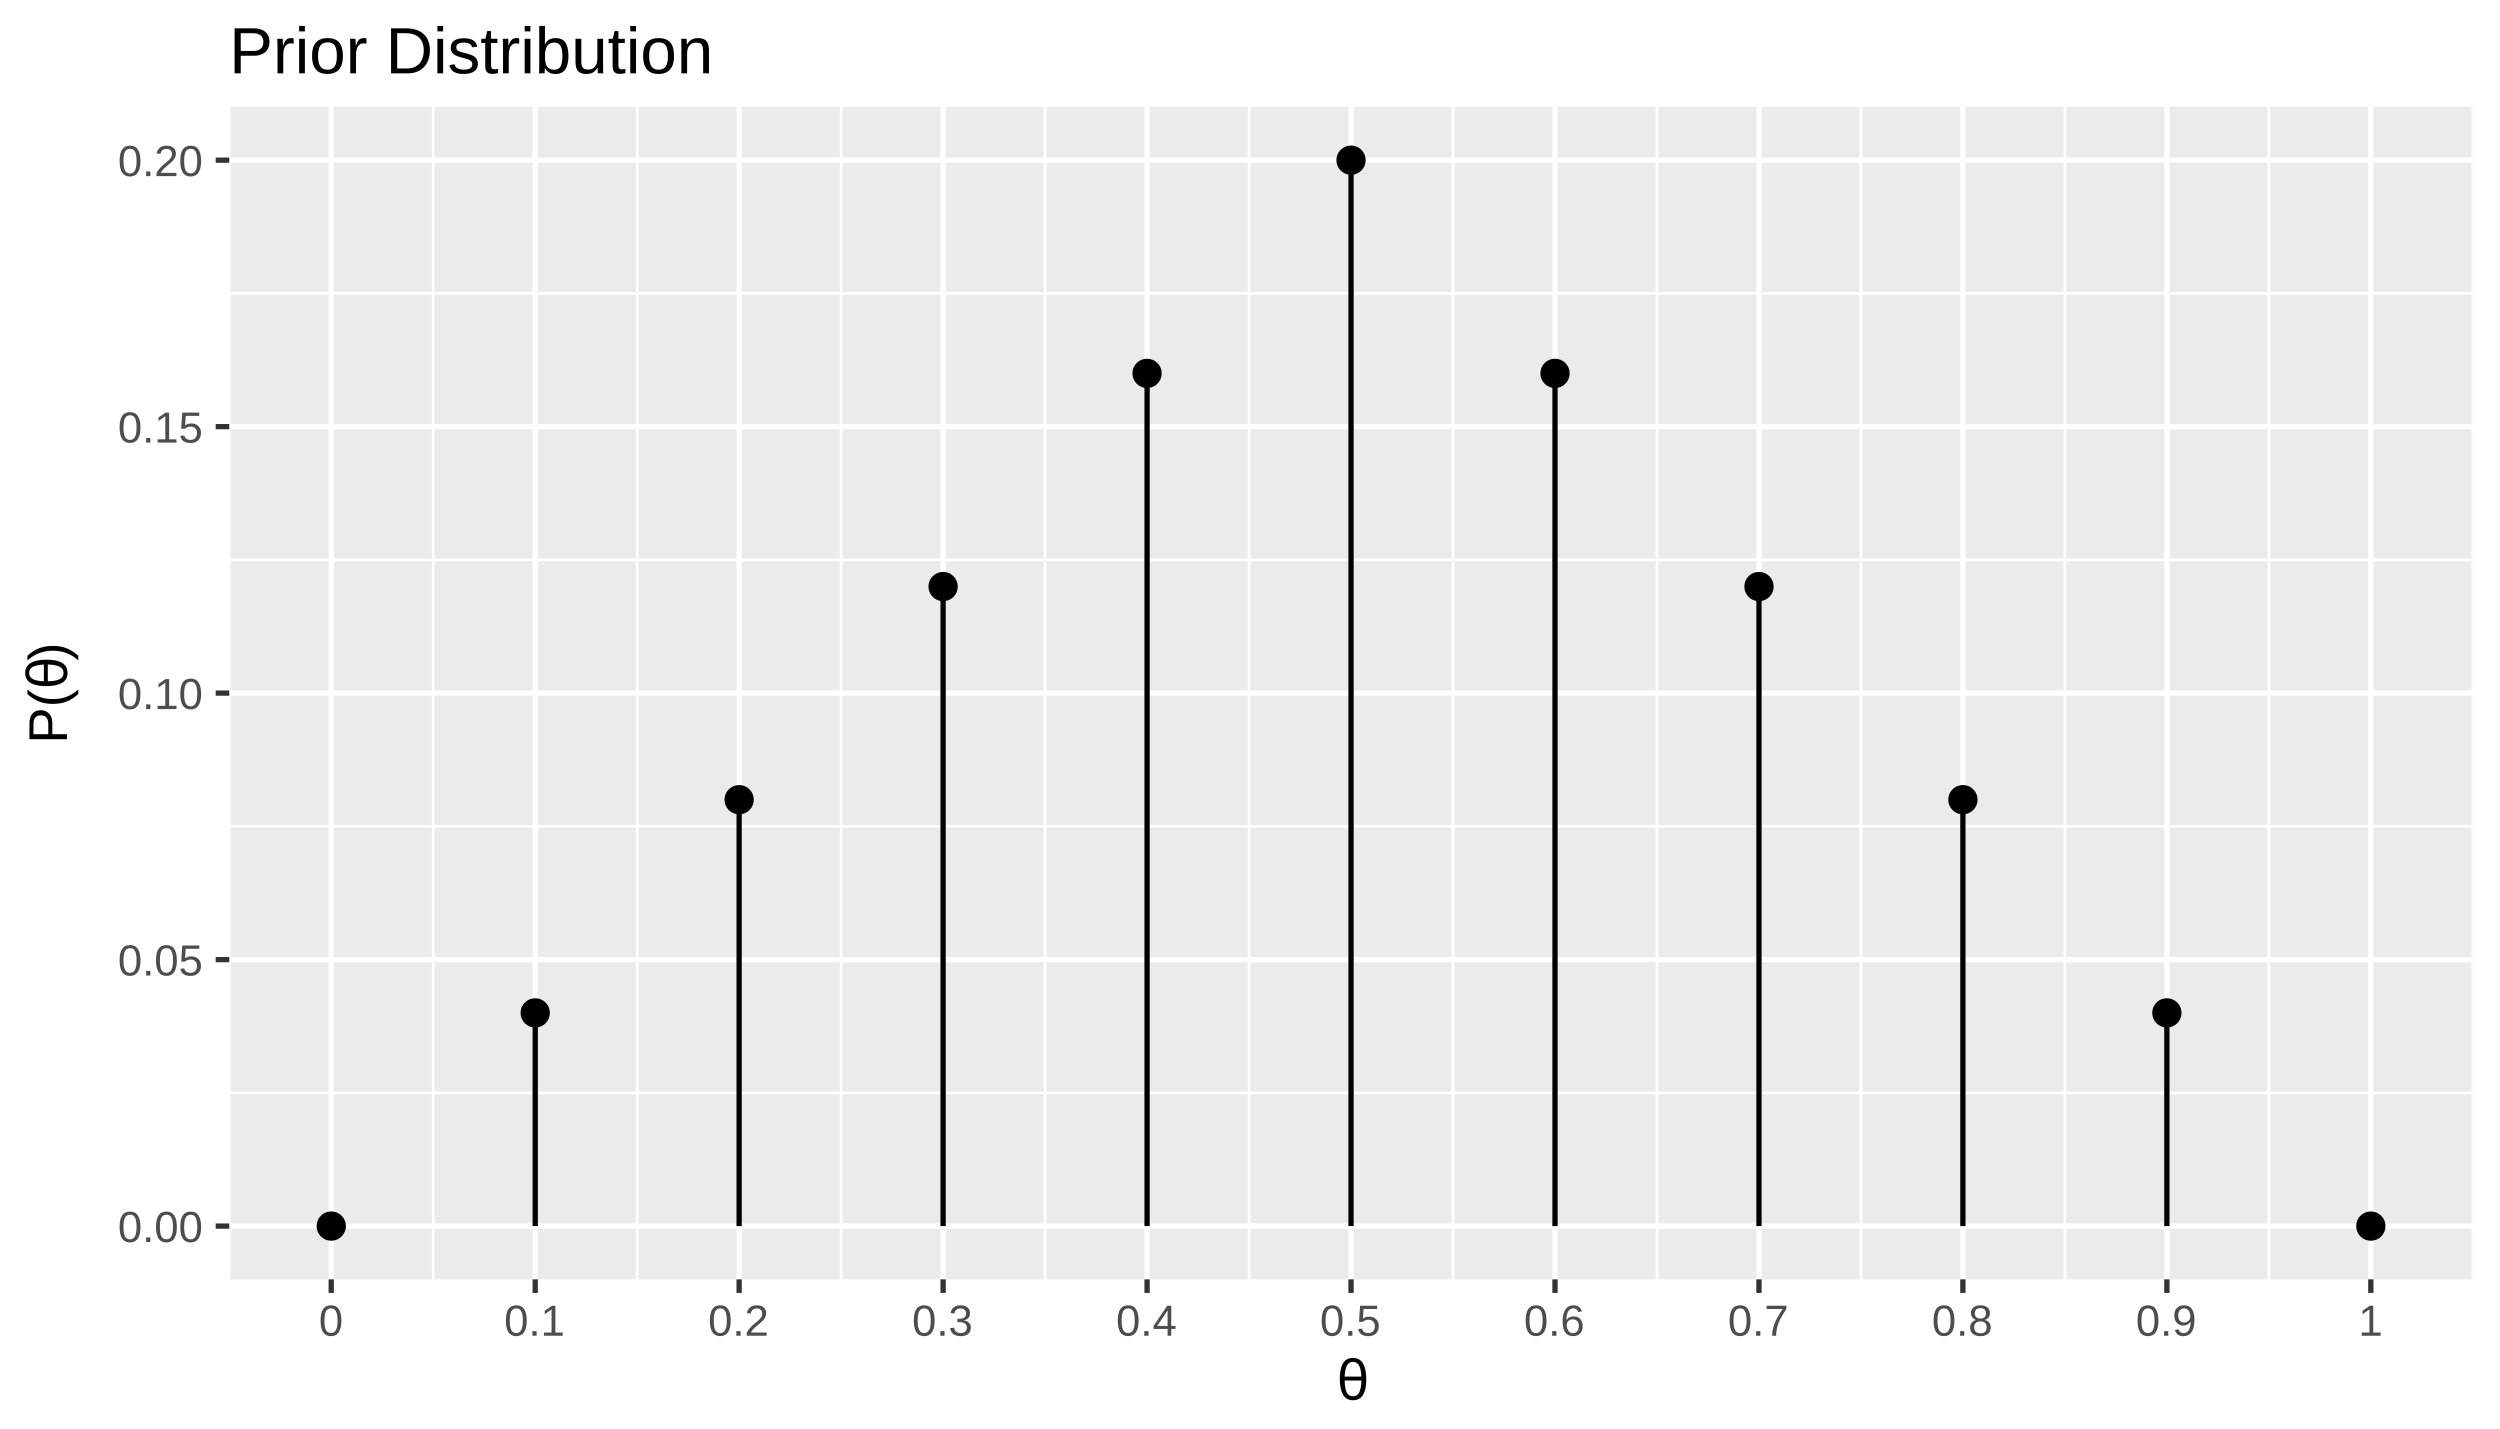
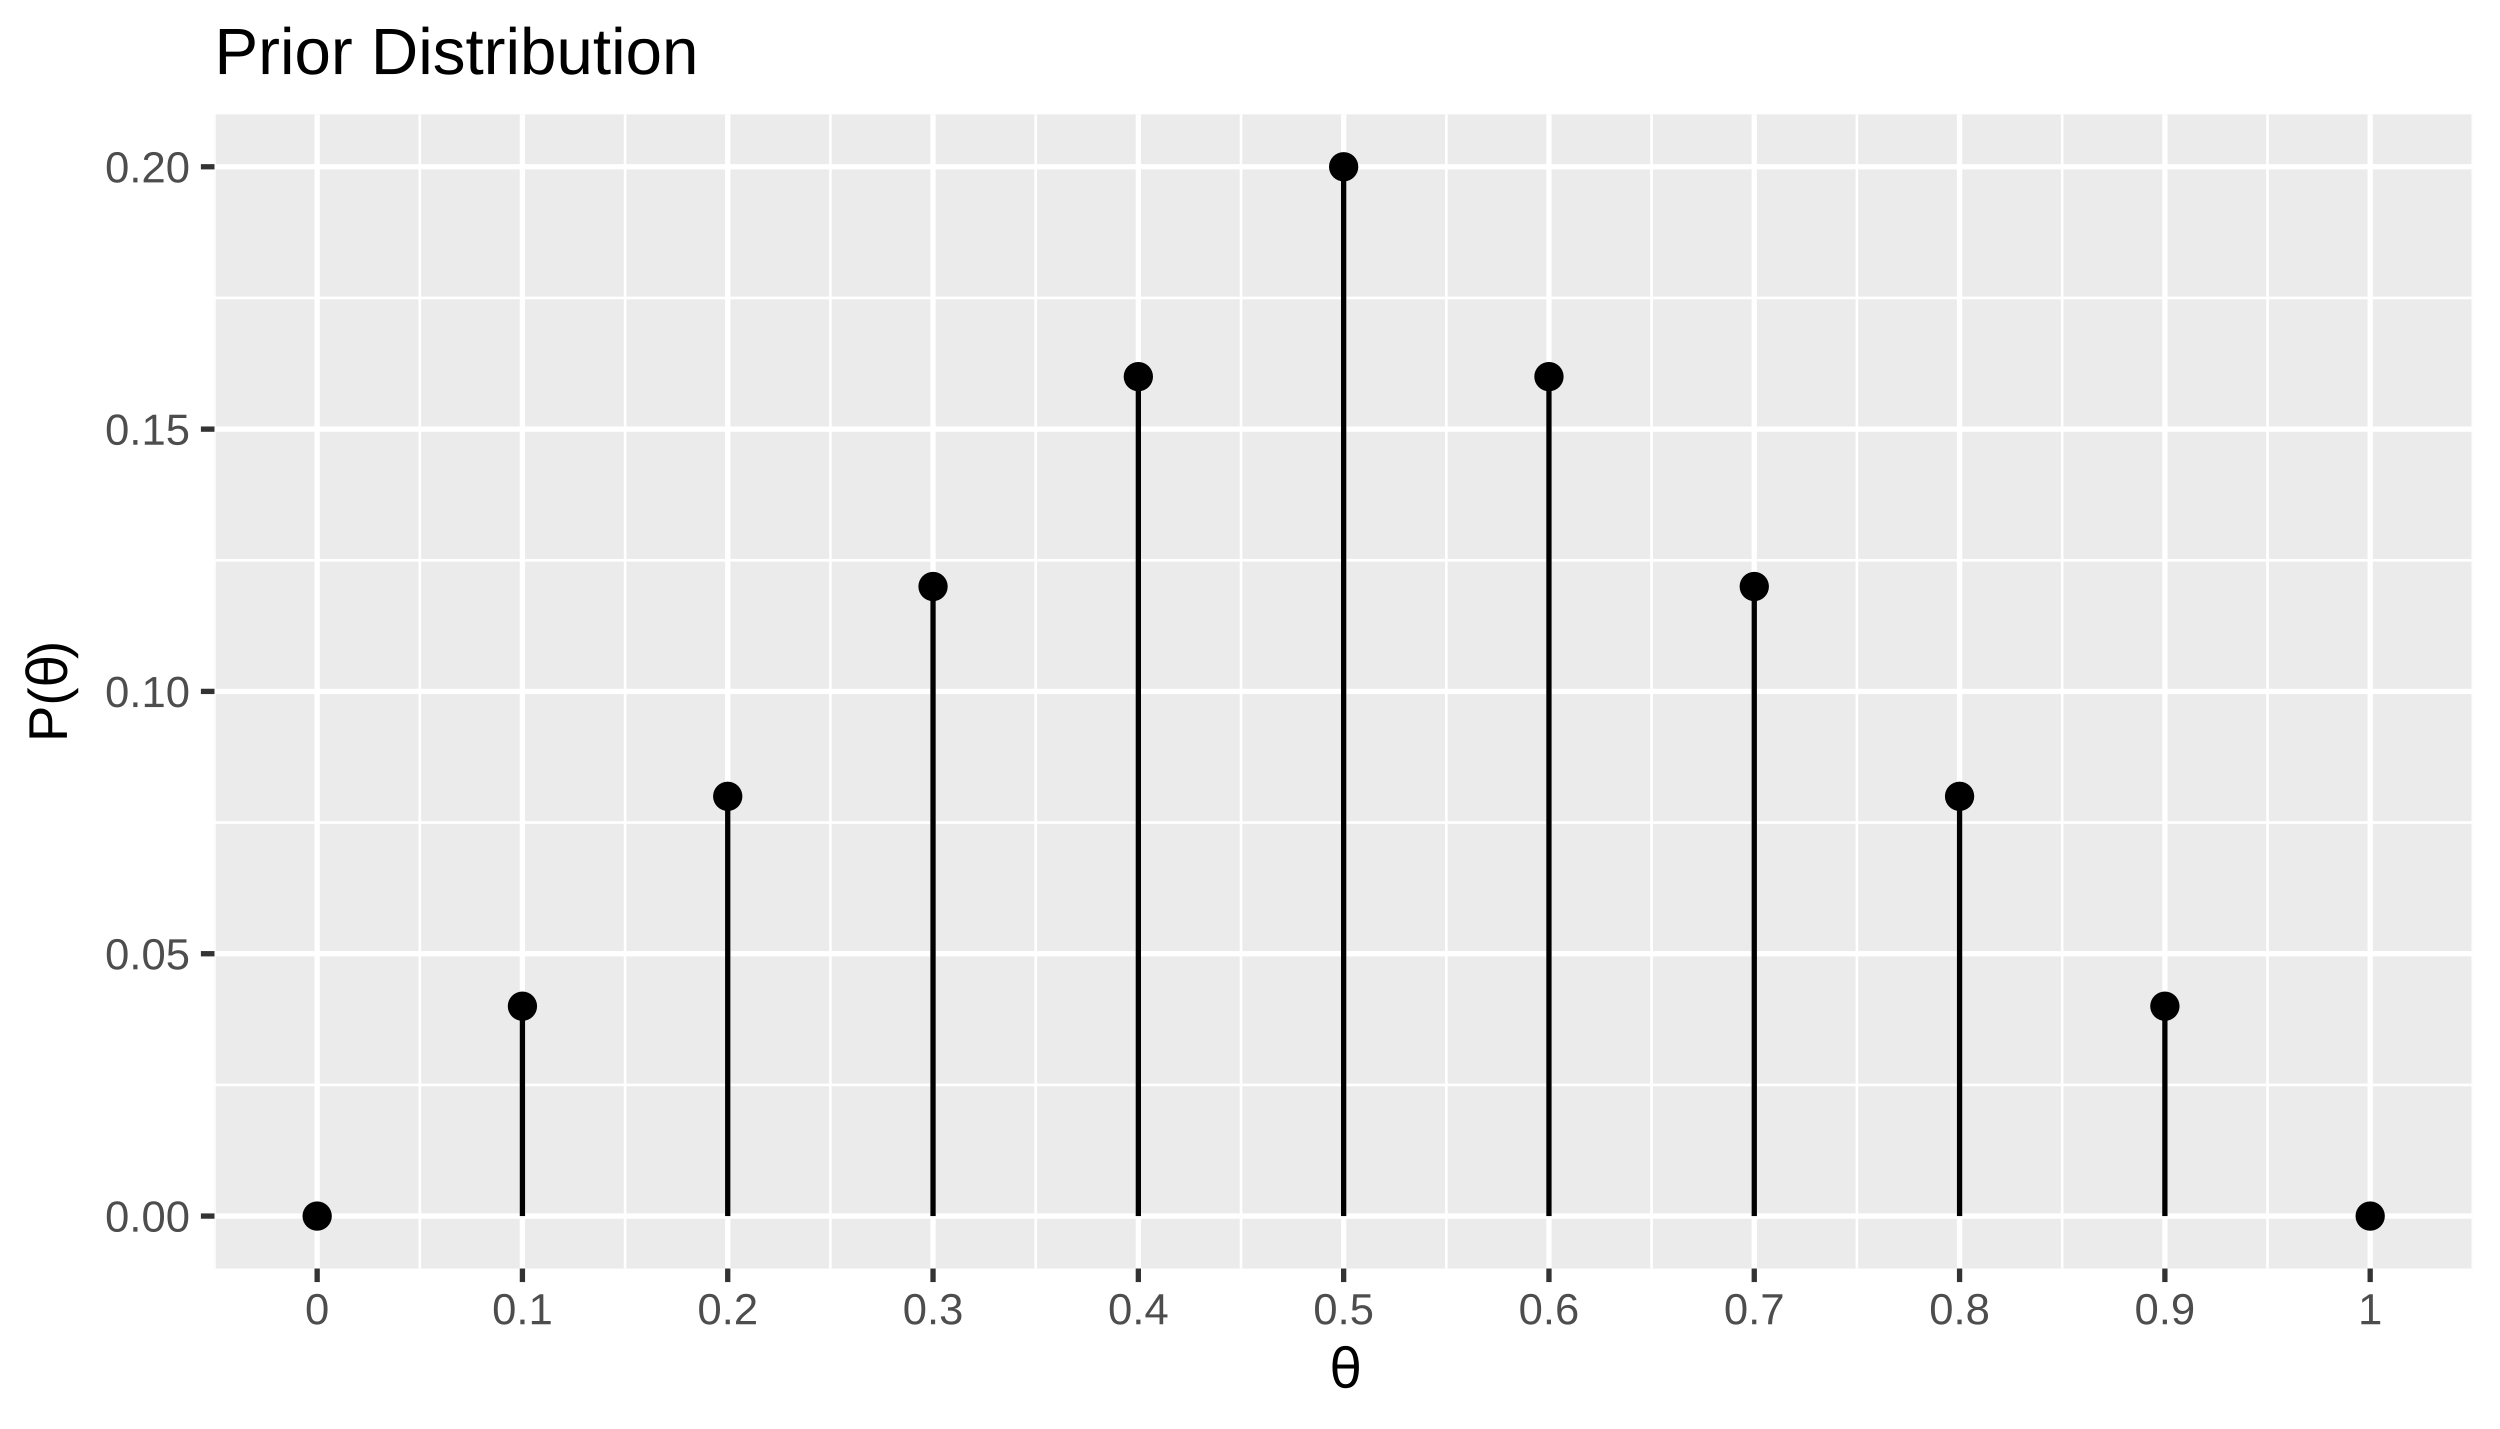
<svg xmlns="http://www.w3.org/2000/svg" viewBox="0 0 504.00 288.00">
  <defs>
    <style type="text/css">
    line, polyline, path, rect, circle {
      fill: none;
      stroke: #000000;
      stroke-linecap: round;
      stroke-linejoin: round;
      stroke-miterlimit: 10.00;
    }
  </style>
  </defs>
  <rect width="100%" height="100%" style="stroke: none; fill: #FFFFFF;" />
  <rect x="0.00" y="0.00" width="504.00" height="288.00" style="stroke-width: 1.07; stroke: #FFFFFF; fill: #FFFFFF;" />
  <defs>
-     <clipPath id="cpNDYuMjE5MXw0OTguNTIxfDI1Ny45MjF8MjEuNTQ3Mw==">
-       <rect x="46.22" y="21.55" width="452.30" height="236.37" />
+     <clipPath id="cpNDMuMjQxM3w0OTguNTIxfDI1NS43MzR8MjMuMDQ3Nw==">
+       <rect x="43.24" y="23.05" width="455.28" height="232.69" />
    </clipPath>
  </defs>
-   <rect x="46.22" y="21.55" width="452.30" height="236.37" style="stroke-width: 1.07; stroke: none; fill: #EBEBEB;" clip-path="url(#cpNDYuMjE5MXw0OTguNTIxfDI1Ny45MjF8MjEuNTQ3Mw==)" />
-   <polyline points="46.22,220.32 498.52,220.32 " style="stroke-width: 0.53; stroke: #FFFFFF; stroke-linecap: butt;" clip-path="url(#cpNDYuMjE5MXw0OTguNTIxfDI1Ny45MjF8MjEuNTQ3Mw==)" />
-   <polyline points="46.22,166.59 498.52,166.59 " style="stroke-width: 0.53; stroke: #FFFFFF; stroke-linecap: butt;" clip-path="url(#cpNDYuMjE5MXw0OTguNTIxfDI1Ny45MjF8MjEuNTQ3Mw==)" />
-   <polyline points="46.22,112.87 498.52,112.87 " style="stroke-width: 0.53; stroke: #FFFFFF; stroke-linecap: butt;" clip-path="url(#cpNDYuMjE5MXw0OTguNTIxfDI1Ny45MjF8MjEuNTQ3Mw==)" />
-   <polyline points="46.22,59.15 498.52,59.15 " style="stroke-width: 0.53; stroke: #FFFFFF; stroke-linecap: butt;" clip-path="url(#cpNDYuMjE5MXw0OTguNTIxfDI1Ny45MjF8MjEuNTQ3Mw==)" />
-   <polyline points="46.22,257.92 46.22,21.55 " style="stroke-width: 0.53; stroke: #FFFFFF; stroke-linecap: butt;" clip-path="url(#cpNDYuMjE5MXw0OTguNTIxfDI1Ny45MjF8MjEuNTQ3Mw==)" />
-   <polyline points="87.34,257.92 87.34,21.55 " style="stroke-width: 0.53; stroke: #FFFFFF; stroke-linecap: butt;" clip-path="url(#cpNDYuMjE5MXw0OTguNTIxfDI1Ny45MjF8MjEuNTQ3Mw==)" />
-   <polyline points="128.46,257.92 128.46,21.55 " style="stroke-width: 0.53; stroke: #FFFFFF; stroke-linecap: butt;" clip-path="url(#cpNDYuMjE5MXw0OTguNTIxfDI1Ny45MjF8MjEuNTQ3Mw==)" />
-   <polyline points="169.57,257.92 169.57,21.55 " style="stroke-width: 0.53; stroke: #FFFFFF; stroke-linecap: butt;" clip-path="url(#cpNDYuMjE5MXw0OTguNTIxfDI1Ny45MjF8MjEuNTQ3Mw==)" />
-   <polyline points="210.69,257.92 210.69,21.55 " style="stroke-width: 0.53; stroke: #FFFFFF; stroke-linecap: butt;" clip-path="url(#cpNDYuMjE5MXw0OTguNTIxfDI1Ny45MjF8MjEuNTQ3Mw==)" />
-   <polyline points="251.81,257.92 251.81,21.55 " style="stroke-width: 0.53; stroke: #FFFFFF; stroke-linecap: butt;" clip-path="url(#cpNDYuMjE5MXw0OTguNTIxfDI1Ny45MjF8MjEuNTQ3Mw==)" />
-   <polyline points="292.93,257.92 292.93,21.55 " style="stroke-width: 0.53; stroke: #FFFFFF; stroke-linecap: butt;" clip-path="url(#cpNDYuMjE5MXw0OTguNTIxfDI1Ny45MjF8MjEuNTQ3Mw==)" />
-   <polyline points="334.05,257.92 334.05,21.55 " style="stroke-width: 0.53; stroke: #FFFFFF; stroke-linecap: butt;" clip-path="url(#cpNDYuMjE5MXw0OTguNTIxfDI1Ny45MjF8MjEuNTQ3Mw==)" />
-   <polyline points="375.17,257.92 375.17,21.55 " style="stroke-width: 0.53; stroke: #FFFFFF; stroke-linecap: butt;" clip-path="url(#cpNDYuMjE5MXw0OTguNTIxfDI1Ny45MjF8MjEuNTQ3Mw==)" />
-   <polyline points="416.28,257.92 416.28,21.55 " style="stroke-width: 0.53; stroke: #FFFFFF; stroke-linecap: butt;" clip-path="url(#cpNDYuMjE5MXw0OTguNTIxfDI1Ny45MjF8MjEuNTQ3Mw==)" />
-   <polyline points="457.40,257.92 457.40,21.55 " style="stroke-width: 0.53; stroke: #FFFFFF; stroke-linecap: butt;" clip-path="url(#cpNDYuMjE5MXw0OTguNTIxfDI1Ny45MjF8MjEuNTQ3Mw==)" />
-   <polyline points="498.52,257.92 498.52,21.55 " style="stroke-width: 0.53; stroke: #FFFFFF; stroke-linecap: butt;" clip-path="url(#cpNDYuMjE5MXw0OTguNTIxfDI1Ny45MjF8MjEuNTQ3Mw==)" />
-   <polyline points="46.22,247.18 498.52,247.18 " style="stroke-width: 1.07; stroke: #FFFFFF; stroke-linecap: butt;" clip-path="url(#cpNDYuMjE5MXw0OTguNTIxfDI1Ny45MjF8MjEuNTQ3Mw==)" />
-   <polyline points="46.22,193.46 498.52,193.46 " style="stroke-width: 1.07; stroke: #FFFFFF; stroke-linecap: butt;" clip-path="url(#cpNDYuMjE5MXw0OTguNTIxfDI1Ny45MjF8MjEuNTQ3Mw==)" />
-   <polyline points="46.22,139.73 498.52,139.73 " style="stroke-width: 1.07; stroke: #FFFFFF; stroke-linecap: butt;" clip-path="url(#cpNDYuMjE5MXw0OTguNTIxfDI1Ny45MjF8MjEuNTQ3Mw==)" />
-   <polyline points="46.22,86.01 498.52,86.01 " style="stroke-width: 1.07; stroke: #FFFFFF; stroke-linecap: butt;" clip-path="url(#cpNDYuMjE5MXw0OTguNTIxfDI1Ny45MjF8MjEuNTQ3Mw==)" />
-   <polyline points="46.22,32.29 498.52,32.29 " style="stroke-width: 1.07; stroke: #FFFFFF; stroke-linecap: butt;" clip-path="url(#cpNDYuMjE5MXw0OTguNTIxfDI1Ny45MjF8MjEuNTQ3Mw==)" />
-   <polyline points="66.78,257.92 66.78,21.55 " style="stroke-width: 1.07; stroke: #FFFFFF; stroke-linecap: butt;" clip-path="url(#cpNDYuMjE5MXw0OTguNTIxfDI1Ny45MjF8MjEuNTQ3Mw==)" />
-   <polyline points="107.90,257.92 107.90,21.55 " style="stroke-width: 1.07; stroke: #FFFFFF; stroke-linecap: butt;" clip-path="url(#cpNDYuMjE5MXw0OTguNTIxfDI1Ny45MjF8MjEuNTQ3Mw==)" />
-   <polyline points="149.01,257.92 149.01,21.55 " style="stroke-width: 1.07; stroke: #FFFFFF; stroke-linecap: butt;" clip-path="url(#cpNDYuMjE5MXw0OTguNTIxfDI1Ny45MjF8MjEuNTQ3Mw==)" />
-   <polyline points="190.13,257.92 190.13,21.55 " style="stroke-width: 1.07; stroke: #FFFFFF; stroke-linecap: butt;" clip-path="url(#cpNDYuMjE5MXw0OTguNTIxfDI1Ny45MjF8MjEuNTQ3Mw==)" />
-   <polyline points="231.25,257.92 231.25,21.55 " style="stroke-width: 1.07; stroke: #FFFFFF; stroke-linecap: butt;" clip-path="url(#cpNDYuMjE5MXw0OTguNTIxfDI1Ny45MjF8MjEuNTQ3Mw==)" />
-   <polyline points="272.37,257.92 272.37,21.55 " style="stroke-width: 1.07; stroke: #FFFFFF; stroke-linecap: butt;" clip-path="url(#cpNDYuMjE5MXw0OTguNTIxfDI1Ny45MjF8MjEuNTQ3Mw==)" />
-   <polyline points="313.49,257.92 313.49,21.55 " style="stroke-width: 1.07; stroke: #FFFFFF; stroke-linecap: butt;" clip-path="url(#cpNDYuMjE5MXw0OTguNTIxfDI1Ny45MjF8MjEuNTQ3Mw==)" />
-   <polyline points="354.61,257.92 354.61,21.55 " style="stroke-width: 1.07; stroke: #FFFFFF; stroke-linecap: butt;" clip-path="url(#cpNDYuMjE5MXw0OTguNTIxfDI1Ny45MjF8MjEuNTQ3Mw==)" />
-   <polyline points="395.72,257.92 395.72,21.55 " style="stroke-width: 1.07; stroke: #FFFFFF; stroke-linecap: butt;" clip-path="url(#cpNDYuMjE5MXw0OTguNTIxfDI1Ny45MjF8MjEuNTQ3Mw==)" />
-   <polyline points="436.84,257.92 436.84,21.55 " style="stroke-width: 1.07; stroke: #FFFFFF; stroke-linecap: butt;" clip-path="url(#cpNDYuMjE5MXw0OTguNTIxfDI1Ny45MjF8MjEuNTQ3Mw==)" />
-   <polyline points="477.96,257.92 477.96,21.55 " style="stroke-width: 1.07; stroke: #FFFFFF; stroke-linecap: butt;" clip-path="url(#cpNDYuMjE5MXw0OTguNTIxfDI1Ny45MjF8MjEuNTQ3Mw==)" />
-   <circle cx="66.78" cy="247.18" r="1.95pt" style="stroke-width: 0.71; fill: #000000;" clip-path="url(#cpNDYuMjE5MXw0OTguNTIxfDI1Ny45MjF8MjEuNTQ3Mw==)" />
-   <circle cx="107.90" cy="204.20" r="1.95pt" style="stroke-width: 0.71; fill: #000000;" clip-path="url(#cpNDYuMjE5MXw0OTguNTIxfDI1Ny45MjF8MjEuNTQ3Mw==)" />
-   <circle cx="149.01" cy="161.22" r="1.95pt" style="stroke-width: 0.71; fill: #000000;" clip-path="url(#cpNDYuMjE5MXw0OTguNTIxfDI1Ny45MjF8MjEuNTQ3Mw==)" />
-   <circle cx="190.13" cy="118.25" r="1.95pt" style="stroke-width: 0.71; fill: #000000;" clip-path="url(#cpNDYuMjE5MXw0OTguNTIxfDI1Ny45MjF8MjEuNTQ3Mw==)" />
-   <circle cx="231.25" cy="75.27" r="1.95pt" style="stroke-width: 0.71; fill: #000000;" clip-path="url(#cpNDYuMjE5MXw0OTguNTIxfDI1Ny45MjF8MjEuNTQ3Mw==)" />
-   <circle cx="272.37" cy="32.29" r="1.95pt" style="stroke-width: 0.71; fill: #000000;" clip-path="url(#cpNDYuMjE5MXw0OTguNTIxfDI1Ny45MjF8MjEuNTQ3Mw==)" />
-   <circle cx="313.49" cy="75.27" r="1.95pt" style="stroke-width: 0.71; fill: #000000;" clip-path="url(#cpNDYuMjE5MXw0OTguNTIxfDI1Ny45MjF8MjEuNTQ3Mw==)" />
-   <circle cx="354.61" cy="118.25" r="1.95pt" style="stroke-width: 0.71; fill: #000000;" clip-path="url(#cpNDYuMjE5MXw0OTguNTIxfDI1Ny45MjF8MjEuNTQ3Mw==)" />
-   <circle cx="395.72" cy="161.22" r="1.95pt" style="stroke-width: 0.71; fill: #000000;" clip-path="url(#cpNDYuMjE5MXw0OTguNTIxfDI1Ny45MjF8MjEuNTQ3Mw==)" />
-   <circle cx="436.84" cy="204.20" r="1.95pt" style="stroke-width: 0.71; fill: #000000;" clip-path="url(#cpNDYuMjE5MXw0OTguNTIxfDI1Ny45MjF8MjEuNTQ3Mw==)" />
-   <circle cx="477.96" cy="247.18" r="1.95pt" style="stroke-width: 0.71; fill: #000000;" clip-path="url(#cpNDYuMjE5MXw0OTguNTIxfDI1Ny45MjF8MjEuNTQ3Mw==)" />
-   <line x1="66.78" y1="247.18" x2="66.78" y2="247.18" style="stroke-width: 1.07; stroke-linecap: butt;" clip-path="url(#cpNDYuMjE5MXw0OTguNTIxfDI1Ny45MjF8MjEuNTQ3Mw==)" />
-   <line x1="107.90" y1="204.20" x2="107.90" y2="247.18" style="stroke-width: 1.07; stroke-linecap: butt;" clip-path="url(#cpNDYuMjE5MXw0OTguNTIxfDI1Ny45MjF8MjEuNTQ3Mw==)" />
-   <line x1="149.01" y1="161.22" x2="149.01" y2="247.18" style="stroke-width: 1.07; stroke-linecap: butt;" clip-path="url(#cpNDYuMjE5MXw0OTguNTIxfDI1Ny45MjF8MjEuNTQ3Mw==)" />
-   <line x1="190.13" y1="118.25" x2="190.13" y2="247.18" style="stroke-width: 1.07; stroke-linecap: butt;" clip-path="url(#cpNDYuMjE5MXw0OTguNTIxfDI1Ny45MjF8MjEuNTQ3Mw==)" />
-   <line x1="231.25" y1="75.27" x2="231.25" y2="247.18" style="stroke-width: 1.07; stroke-linecap: butt;" clip-path="url(#cpNDYuMjE5MXw0OTguNTIxfDI1Ny45MjF8MjEuNTQ3Mw==)" />
-   <line x1="272.37" y1="32.29" x2="272.37" y2="247.18" style="stroke-width: 1.07; stroke-linecap: butt;" clip-path="url(#cpNDYuMjE5MXw0OTguNTIxfDI1Ny45MjF8MjEuNTQ3Mw==)" />
-   <line x1="313.49" y1="75.27" x2="313.49" y2="247.18" style="stroke-width: 1.07; stroke-linecap: butt;" clip-path="url(#cpNDYuMjE5MXw0OTguNTIxfDI1Ny45MjF8MjEuNTQ3Mw==)" />
-   <line x1="354.61" y1="118.25" x2="354.61" y2="247.18" style="stroke-width: 1.07; stroke-linecap: butt;" clip-path="url(#cpNDYuMjE5MXw0OTguNTIxfDI1Ny45MjF8MjEuNTQ3Mw==)" />
-   <line x1="395.72" y1="161.22" x2="395.72" y2="247.18" style="stroke-width: 1.07; stroke-linecap: butt;" clip-path="url(#cpNDYuMjE5MXw0OTguNTIxfDI1Ny45MjF8MjEuNTQ3Mw==)" />
-   <line x1="436.84" y1="204.20" x2="436.84" y2="247.18" style="stroke-width: 1.07; stroke-linecap: butt;" clip-path="url(#cpNDYuMjE5MXw0OTguNTIxfDI1Ny45MjF8MjEuNTQ3Mw==)" />
-   <line x1="477.96" y1="247.18" x2="477.96" y2="247.18" style="stroke-width: 1.07; stroke-linecap: butt;" clip-path="url(#cpNDYuMjE5MXw0OTguNTIxfDI1Ny45MjF8MjEuNTQ3Mw==)" />
+   <rect x="43.24" y="23.05" width="455.28" height="232.69" style="stroke-width: 1.07; stroke: none; fill: #EBEBEB;" clip-path="url(#cpNDMuMjQxM3w0OTguNTIxfDI1NS43MzR8MjMuMDQ3Nw==)" />
+   <polyline points="43.24,218.72 498.52,218.72 " style="stroke-width: 0.53; stroke: #FFFFFF; stroke-linecap: butt;" clip-path="url(#cpNDMuMjQxM3w0OTguNTIxfDI1NS43MzR8MjMuMDQ3Nw==)" />
+   <polyline points="43.24,165.83 498.52,165.83 " style="stroke-width: 0.53; stroke: #FFFFFF; stroke-linecap: butt;" clip-path="url(#cpNDMuMjQxM3w0OTguNTIxfDI1NS43MzR8MjMuMDQ3Nw==)" />
+   <polyline points="43.24,112.95 498.52,112.95 " style="stroke-width: 0.53; stroke: #FFFFFF; stroke-linecap: butt;" clip-path="url(#cpNDMuMjQxM3w0OTguNTIxfDI1NS43MzR8MjMuMDQ3Nw==)" />
+   <polyline points="43.24,60.07 498.52,60.07 " style="stroke-width: 0.53; stroke: #FFFFFF; stroke-linecap: butt;" clip-path="url(#cpNDMuMjQxM3w0OTguNTIxfDI1NS43MzR8MjMuMDQ3Nw==)" />
+   <polyline points="43.24,255.73 43.24,23.05 " style="stroke-width: 0.53; stroke: #FFFFFF; stroke-linecap: butt;" clip-path="url(#cpNDMuMjQxM3w0OTguNTIxfDI1NS43MzR8MjMuMDQ3Nw==)" />
+   <polyline points="84.63,255.73 84.63,23.05 " style="stroke-width: 0.53; stroke: #FFFFFF; stroke-linecap: butt;" clip-path="url(#cpNDMuMjQxM3w0OTguNTIxfDI1NS43MzR8MjMuMDQ3Nw==)" />
+   <polyline points="126.02,255.73 126.02,23.05 " style="stroke-width: 0.53; stroke: #FFFFFF; stroke-linecap: butt;" clip-path="url(#cpNDMuMjQxM3w0OTguNTIxfDI1NS43MzR8MjMuMDQ3Nw==)" />
+   <polyline points="167.41,255.73 167.41,23.05 " style="stroke-width: 0.53; stroke: #FFFFFF; stroke-linecap: butt;" clip-path="url(#cpNDMuMjQxM3w0OTguNTIxfDI1NS43MzR8MjMuMDQ3Nw==)" />
+   <polyline points="208.80,255.73 208.80,23.05 " style="stroke-width: 0.53; stroke: #FFFFFF; stroke-linecap: butt;" clip-path="url(#cpNDMuMjQxM3w0OTguNTIxfDI1NS43MzR8MjMuMDQ3Nw==)" />
+   <polyline points="250.19,255.73 250.19,23.05 " style="stroke-width: 0.53; stroke: #FFFFFF; stroke-linecap: butt;" clip-path="url(#cpNDMuMjQxM3w0OTguNTIxfDI1NS43MzR8MjMuMDQ3Nw==)" />
+   <polyline points="291.58,255.73 291.58,23.05 " style="stroke-width: 0.53; stroke: #FFFFFF; stroke-linecap: butt;" clip-path="url(#cpNDMuMjQxM3w0OTguNTIxfDI1NS43MzR8MjMuMDQ3Nw==)" />
+   <polyline points="332.96,255.73 332.96,23.05 " style="stroke-width: 0.53; stroke: #FFFFFF; stroke-linecap: butt;" clip-path="url(#cpNDMuMjQxM3w0OTguNTIxfDI1NS43MzR8MjMuMDQ3Nw==)" />
+   <polyline points="374.35,255.73 374.35,23.05 " style="stroke-width: 0.53; stroke: #FFFFFF; stroke-linecap: butt;" clip-path="url(#cpNDMuMjQxM3w0OTguNTIxfDI1NS43MzR8MjMuMDQ3Nw==)" />
+   <polyline points="415.74,255.73 415.74,23.05 " style="stroke-width: 0.53; stroke: #FFFFFF; stroke-linecap: butt;" clip-path="url(#cpNDMuMjQxM3w0OTguNTIxfDI1NS43MzR8MjMuMDQ3Nw==)" />
+   <polyline points="457.13,255.73 457.13,23.05 " style="stroke-width: 0.53; stroke: #FFFFFF; stroke-linecap: butt;" clip-path="url(#cpNDMuMjQxM3w0OTguNTIxfDI1NS43MzR8MjMuMDQ3Nw==)" />
+   <polyline points="498.52,255.73 498.52,23.05 " style="stroke-width: 0.53; stroke: #FFFFFF; stroke-linecap: butt;" clip-path="url(#cpNDMuMjQxM3w0OTguNTIxfDI1NS43MzR8MjMuMDQ3Nw==)" />
+   <polyline points="43.24,245.16 498.52,245.16 " style="stroke-width: 1.07; stroke: #FFFFFF; stroke-linecap: butt;" clip-path="url(#cpNDMuMjQxM3w0OTguNTIxfDI1NS43MzR8MjMuMDQ3Nw==)" />
+   <polyline points="43.24,192.27 498.52,192.27 " style="stroke-width: 1.07; stroke: #FFFFFF; stroke-linecap: butt;" clip-path="url(#cpNDMuMjQxM3w0OTguNTIxfDI1NS43MzR8MjMuMDQ3Nw==)" />
+   <polyline points="43.24,139.39 498.52,139.39 " style="stroke-width: 1.07; stroke: #FFFFFF; stroke-linecap: butt;" clip-path="url(#cpNDMuMjQxM3w0OTguNTIxfDI1NS43MzR8MjMuMDQ3Nw==)" />
+   <polyline points="43.24,86.51 498.52,86.51 " style="stroke-width: 1.07; stroke: #FFFFFF; stroke-linecap: butt;" clip-path="url(#cpNDMuMjQxM3w0OTguNTIxfDI1NS43MzR8MjMuMDQ3Nw==)" />
+   <polyline points="43.24,33.62 498.52,33.62 " style="stroke-width: 1.07; stroke: #FFFFFF; stroke-linecap: butt;" clip-path="url(#cpNDMuMjQxM3w0OTguNTIxfDI1NS43MzR8MjMuMDQ3Nw==)" />
+   <polyline points="63.94,255.73 63.94,23.05 " style="stroke-width: 1.07; stroke: #FFFFFF; stroke-linecap: butt;" clip-path="url(#cpNDMuMjQxM3w0OTguNTIxfDI1NS43MzR8MjMuMDQ3Nw==)" />
+   <polyline points="105.32,255.73 105.32,23.05 " style="stroke-width: 1.07; stroke: #FFFFFF; stroke-linecap: butt;" clip-path="url(#cpNDMuMjQxM3w0OTguNTIxfDI1NS43MzR8MjMuMDQ3Nw==)" />
+   <polyline points="146.71,255.73 146.71,23.05 " style="stroke-width: 1.07; stroke: #FFFFFF; stroke-linecap: butt;" clip-path="url(#cpNDMuMjQxM3w0OTguNTIxfDI1NS43MzR8MjMuMDQ3Nw==)" />
+   <polyline points="188.10,255.73 188.10,23.05 " style="stroke-width: 1.07; stroke: #FFFFFF; stroke-linecap: butt;" clip-path="url(#cpNDMuMjQxM3w0OTguNTIxfDI1NS43MzR8MjMuMDQ3Nw==)" />
+   <polyline points="229.49,255.73 229.49,23.05 " style="stroke-width: 1.07; stroke: #FFFFFF; stroke-linecap: butt;" clip-path="url(#cpNDMuMjQxM3w0OTguNTIxfDI1NS43MzR8MjMuMDQ3Nw==)" />
+   <polyline points="270.88,255.73 270.88,23.05 " style="stroke-width: 1.07; stroke: #FFFFFF; stroke-linecap: butt;" clip-path="url(#cpNDMuMjQxM3w0OTguNTIxfDI1NS43MzR8MjMuMDQ3Nw==)" />
+   <polyline points="312.27,255.73 312.27,23.05 " style="stroke-width: 1.07; stroke: #FFFFFF; stroke-linecap: butt;" clip-path="url(#cpNDMuMjQxM3w0OTguNTIxfDI1NS43MzR8MjMuMDQ3Nw==)" />
+   <polyline points="353.66,255.73 353.66,23.05 " style="stroke-width: 1.07; stroke: #FFFFFF; stroke-linecap: butt;" clip-path="url(#cpNDMuMjQxM3w0OTguNTIxfDI1NS43MzR8MjMuMDQ3Nw==)" />
+   <polyline points="395.05,255.73 395.05,23.05 " style="stroke-width: 1.07; stroke: #FFFFFF; stroke-linecap: butt;" clip-path="url(#cpNDMuMjQxM3w0OTguNTIxfDI1NS43MzR8MjMuMDQ3Nw==)" />
+   <polyline points="436.44,255.73 436.44,23.05 " style="stroke-width: 1.07; stroke: #FFFFFF; stroke-linecap: butt;" clip-path="url(#cpNDMuMjQxM3w0OTguNTIxfDI1NS43MzR8MjMuMDQ3Nw==)" />
+   <polyline points="477.83,255.73 477.83,23.05 " style="stroke-width: 1.07; stroke: #FFFFFF; stroke-linecap: butt;" clip-path="url(#cpNDMuMjQxM3w0OTguNTIxfDI1NS43MzR8MjMuMDQ3Nw==)" />
+   <circle cx="63.94" cy="245.16" r="1.95pt" style="stroke-width: 0.71; fill: #000000;" clip-path="url(#cpNDMuMjQxM3w0OTguNTIxfDI1NS43MzR8MjMuMDQ3Nw==)" />
+   <circle cx="105.32" cy="202.85" r="1.95pt" style="stroke-width: 0.71; fill: #000000;" clip-path="url(#cpNDMuMjQxM3w0OTguNTIxfDI1NS43MzR8MjMuMDQ3Nw==)" />
+   <circle cx="146.71" cy="160.54" r="1.95pt" style="stroke-width: 0.71; fill: #000000;" clip-path="url(#cpNDMuMjQxM3w0OTguNTIxfDI1NS43MzR8MjMuMDQ3Nw==)" />
+   <circle cx="188.10" cy="118.24" r="1.95pt" style="stroke-width: 0.71; fill: #000000;" clip-path="url(#cpNDMuMjQxM3w0OTguNTIxfDI1NS43MzR8MjMuMDQ3Nw==)" />
+   <circle cx="229.49" cy="75.93" r="1.95pt" style="stroke-width: 0.71; fill: #000000;" clip-path="url(#cpNDMuMjQxM3w0OTguNTIxfDI1NS43MzR8MjMuMDQ3Nw==)" />
+   <circle cx="270.88" cy="33.62" r="1.95pt" style="stroke-width: 0.71; fill: #000000;" clip-path="url(#cpNDMuMjQxM3w0OTguNTIxfDI1NS43MzR8MjMuMDQ3Nw==)" />
+   <circle cx="312.27" cy="75.93" r="1.95pt" style="stroke-width: 0.71; fill: #000000;" clip-path="url(#cpNDMuMjQxM3w0OTguNTIxfDI1NS43MzR8MjMuMDQ3Nw==)" />
+   <circle cx="353.66" cy="118.24" r="1.95pt" style="stroke-width: 0.71; fill: #000000;" clip-path="url(#cpNDMuMjQxM3w0OTguNTIxfDI1NS43MzR8MjMuMDQ3Nw==)" />
+   <circle cx="395.05" cy="160.54" r="1.95pt" style="stroke-width: 0.71; fill: #000000;" clip-path="url(#cpNDMuMjQxM3w0OTguNTIxfDI1NS43MzR8MjMuMDQ3Nw==)" />
+   <circle cx="436.44" cy="202.85" r="1.95pt" style="stroke-width: 0.71; fill: #000000;" clip-path="url(#cpNDMuMjQxM3w0OTguNTIxfDI1NS43MzR8MjMuMDQ3Nw==)" />
+   <circle cx="477.83" cy="245.16" r="1.95pt" style="stroke-width: 0.71; fill: #000000;" clip-path="url(#cpNDMuMjQxM3w0OTguNTIxfDI1NS43MzR8MjMuMDQ3Nw==)" />
+   <line x1="63.94" y1="245.16" x2="63.94" y2="245.16" style="stroke-width: 1.07; stroke-linecap: butt;" clip-path="url(#cpNDMuMjQxM3w0OTguNTIxfDI1NS43MzR8MjMuMDQ3Nw==)" />
+   <line x1="105.32" y1="202.85" x2="105.32" y2="245.16" style="stroke-width: 1.07; stroke-linecap: butt;" clip-path="url(#cpNDMuMjQxM3w0OTguNTIxfDI1NS43MzR8MjMuMDQ3Nw==)" />
+   <line x1="146.71" y1="160.54" x2="146.71" y2="245.16" style="stroke-width: 1.07; stroke-linecap: butt;" clip-path="url(#cpNDMuMjQxM3w0OTguNTIxfDI1NS43MzR8MjMuMDQ3Nw==)" />
+   <line x1="188.10" y1="118.24" x2="188.10" y2="245.16" style="stroke-width: 1.07; stroke-linecap: butt;" clip-path="url(#cpNDMuMjQxM3w0OTguNTIxfDI1NS43MzR8MjMuMDQ3Nw==)" />
+   <line x1="229.49" y1="75.93" x2="229.49" y2="245.16" style="stroke-width: 1.07; stroke-linecap: butt;" clip-path="url(#cpNDMuMjQxM3w0OTguNTIxfDI1NS43MzR8MjMuMDQ3Nw==)" />
+   <line x1="270.88" y1="33.62" x2="270.88" y2="245.16" style="stroke-width: 1.07; stroke-linecap: butt;" clip-path="url(#cpNDMuMjQxM3w0OTguNTIxfDI1NS43MzR8MjMuMDQ3Nw==)" />
+   <line x1="312.27" y1="75.93" x2="312.27" y2="245.16" style="stroke-width: 1.07; stroke-linecap: butt;" clip-path="url(#cpNDMuMjQxM3w0OTguNTIxfDI1NS43MzR8MjMuMDQ3Nw==)" />
+   <line x1="353.66" y1="118.24" x2="353.66" y2="245.16" style="stroke-width: 1.07; stroke-linecap: butt;" clip-path="url(#cpNDMuMjQxM3w0OTguNTIxfDI1NS43MzR8MjMuMDQ3Nw==)" />
+   <line x1="395.05" y1="160.54" x2="395.05" y2="245.16" style="stroke-width: 1.07; stroke-linecap: butt;" clip-path="url(#cpNDMuMjQxM3w0OTguNTIxfDI1NS43MzR8MjMuMDQ3Nw==)" />
+   <line x1="436.44" y1="202.85" x2="436.44" y2="245.16" style="stroke-width: 1.07; stroke-linecap: butt;" clip-path="url(#cpNDMuMjQxM3w0OTguNTIxfDI1NS43MzR8MjMuMDQ3Nw==)" />
+   <line x1="477.83" y1="245.16" x2="477.83" y2="245.16" style="stroke-width: 1.07; stroke-linecap: butt;" clip-path="url(#cpNDMuMjQxM3w0OTguNTIxfDI1NS43MzR8MjMuMDQ3Nw==)" />
  <defs>
    <clipPath id="cpMHw1MDR8Mjg4fDA=">
      <rect x="0.00" y="0.00" width="504.00" height="288.00" />
    </clipPath>
  </defs>
  <g clip-path="url(#cpMHw1MDR8Mjg4fDA=)">
-     <text x="23.77" y="250.40" style="font-size: 8.80px; fill: #4D4D4D; font-family: Arial;" textLength="17.52px" lengthAdjust="spacingAndGlyphs">0.00</text>
+     <text x="21.18" y="248.31" style="font-size: 8.80px; fill: #4D4D4D; font-family: Arial;" textLength="17.13px" lengthAdjust="spacingAndGlyphs">0.00</text>
  </g>
  <g clip-path="url(#cpMHw1MDR8Mjg4fDA=)">
-     <text x="23.77" y="196.67" style="font-size: 8.80px; fill: #4D4D4D; font-family: Arial;" textLength="17.52px" lengthAdjust="spacingAndGlyphs">0.05</text>
+     <text x="21.18" y="195.42" style="font-size: 8.80px; fill: #4D4D4D; font-family: Arial;" textLength="17.13px" lengthAdjust="spacingAndGlyphs">0.05</text>
  </g>
  <g clip-path="url(#cpMHw1MDR8Mjg4fDA=)">
-     <text x="23.77" y="142.95" style="font-size: 8.80px; fill: #4D4D4D; font-family: Arial;" textLength="17.52px" lengthAdjust="spacingAndGlyphs">0.10</text>
+     <text x="21.18" y="142.54" style="font-size: 8.80px; fill: #4D4D4D; font-family: Arial;" textLength="17.13px" lengthAdjust="spacingAndGlyphs">0.10</text>
  </g>
  <g clip-path="url(#cpMHw1MDR8Mjg4fDA=)">
-     <text x="23.77" y="89.23" style="font-size: 8.80px; fill: #4D4D4D; font-family: Arial;" textLength="17.52px" lengthAdjust="spacingAndGlyphs">0.15</text>
+     <text x="21.18" y="89.66" style="font-size: 8.80px; fill: #4D4D4D; font-family: Arial;" textLength="17.13px" lengthAdjust="spacingAndGlyphs">0.15</text>
  </g>
  <g clip-path="url(#cpMHw1MDR8Mjg4fDA=)">
-     <text x="23.77" y="35.51" style="font-size: 8.80px; fill: #4D4D4D; font-family: Arial;" textLength="17.52px" lengthAdjust="spacingAndGlyphs">0.20</text>
+     <text x="21.18" y="36.77" style="font-size: 8.80px; fill: #4D4D4D; font-family: Arial;" textLength="17.13px" lengthAdjust="spacingAndGlyphs">0.20</text>
  </g>
-   <polyline points="43.48,247.18 46.22,247.18 " style="stroke-width: 1.07; stroke: #333333; stroke-linecap: butt;" clip-path="url(#cpMHw1MDR8Mjg4fDA=)" />
-   <polyline points="43.48,193.46 46.22,193.46 " style="stroke-width: 1.07; stroke: #333333; stroke-linecap: butt;" clip-path="url(#cpMHw1MDR8Mjg4fDA=)" />
-   <polyline points="43.48,139.73 46.22,139.73 " style="stroke-width: 1.07; stroke: #333333; stroke-linecap: butt;" clip-path="url(#cpMHw1MDR8Mjg4fDA=)" />
-   <polyline points="43.48,86.01 46.22,86.01 " style="stroke-width: 1.07; stroke: #333333; stroke-linecap: butt;" clip-path="url(#cpMHw1MDR8Mjg4fDA=)" />
-   <polyline points="43.48,32.29 46.22,32.29 " style="stroke-width: 1.07; stroke: #333333; stroke-linecap: butt;" clip-path="url(#cpMHw1MDR8Mjg4fDA=)" />
-   <polyline points="66.78,260.66 66.78,257.92 " style="stroke-width: 1.07; stroke: #333333; stroke-linecap: butt;" clip-path="url(#cpMHw1MDR8Mjg4fDA=)" />
-   <polyline points="107.90,260.66 107.90,257.92 " style="stroke-width: 1.07; stroke: #333333; stroke-linecap: butt;" clip-path="url(#cpMHw1MDR8Mjg4fDA=)" />
-   <polyline points="149.01,260.66 149.01,257.92 " style="stroke-width: 1.07; stroke: #333333; stroke-linecap: butt;" clip-path="url(#cpMHw1MDR8Mjg4fDA=)" />
-   <polyline points="190.13,260.66 190.13,257.92 " style="stroke-width: 1.07; stroke: #333333; stroke-linecap: butt;" clip-path="url(#cpMHw1MDR8Mjg4fDA=)" />
-   <polyline points="231.25,260.66 231.25,257.92 " style="stroke-width: 1.07; stroke: #333333; stroke-linecap: butt;" clip-path="url(#cpMHw1MDR8Mjg4fDA=)" />
-   <polyline points="272.37,260.66 272.37,257.92 " style="stroke-width: 1.07; stroke: #333333; stroke-linecap: butt;" clip-path="url(#cpMHw1MDR8Mjg4fDA=)" />
-   <polyline points="313.49,260.66 313.49,257.92 " style="stroke-width: 1.07; stroke: #333333; stroke-linecap: butt;" clip-path="url(#cpMHw1MDR8Mjg4fDA=)" />
-   <polyline points="354.61,260.66 354.61,257.92 " style="stroke-width: 1.07; stroke: #333333; stroke-linecap: butt;" clip-path="url(#cpMHw1MDR8Mjg4fDA=)" />
-   <polyline points="395.72,260.66 395.72,257.92 " style="stroke-width: 1.07; stroke: #333333; stroke-linecap: butt;" clip-path="url(#cpMHw1MDR8Mjg4fDA=)" />
-   <polyline points="436.84,260.66 436.84,257.92 " style="stroke-width: 1.07; stroke: #333333; stroke-linecap: butt;" clip-path="url(#cpMHw1MDR8Mjg4fDA=)" />
-   <polyline points="477.96,260.66 477.96,257.92 " style="stroke-width: 1.07; stroke: #333333; stroke-linecap: butt;" clip-path="url(#cpMHw1MDR8Mjg4fDA=)" />
+   <polyline points="40.50,245.16 43.24,245.16 " style="stroke-width: 1.07; stroke: #333333; stroke-linecap: butt;" clip-path="url(#cpMHw1MDR8Mjg4fDA=)" />
+   <polyline points="40.50,192.27 43.24,192.27 " style="stroke-width: 1.07; stroke: #333333; stroke-linecap: butt;" clip-path="url(#cpMHw1MDR8Mjg4fDA=)" />
+   <polyline points="40.50,139.39 43.24,139.39 " style="stroke-width: 1.07; stroke: #333333; stroke-linecap: butt;" clip-path="url(#cpMHw1MDR8Mjg4fDA=)" />
+   <polyline points="40.50,86.51 43.24,86.51 " style="stroke-width: 1.07; stroke: #333333; stroke-linecap: butt;" clip-path="url(#cpMHw1MDR8Mjg4fDA=)" />
+   <polyline points="40.50,33.62 43.24,33.62 " style="stroke-width: 1.07; stroke: #333333; stroke-linecap: butt;" clip-path="url(#cpMHw1MDR8Mjg4fDA=)" />
+   <polyline points="63.94,258.47 63.94,255.73 " style="stroke-width: 1.07; stroke: #333333; stroke-linecap: butt;" clip-path="url(#cpMHw1MDR8Mjg4fDA=)" />
+   <polyline points="105.32,258.47 105.32,255.73 " style="stroke-width: 1.07; stroke: #333333; stroke-linecap: butt;" clip-path="url(#cpMHw1MDR8Mjg4fDA=)" />
+   <polyline points="146.71,258.47 146.71,255.73 " style="stroke-width: 1.07; stroke: #333333; stroke-linecap: butt;" clip-path="url(#cpMHw1MDR8Mjg4fDA=)" />
+   <polyline points="188.10,258.47 188.10,255.73 " style="stroke-width: 1.07; stroke: #333333; stroke-linecap: butt;" clip-path="url(#cpMHw1MDR8Mjg4fDA=)" />
+   <polyline points="229.49,258.47 229.49,255.73 " style="stroke-width: 1.07; stroke: #333333; stroke-linecap: butt;" clip-path="url(#cpMHw1MDR8Mjg4fDA=)" />
+   <polyline points="270.88,258.47 270.88,255.73 " style="stroke-width: 1.07; stroke: #333333; stroke-linecap: butt;" clip-path="url(#cpMHw1MDR8Mjg4fDA=)" />
+   <polyline points="312.27,258.47 312.27,255.73 " style="stroke-width: 1.07; stroke: #333333; stroke-linecap: butt;" clip-path="url(#cpMHw1MDR8Mjg4fDA=)" />
+   <polyline points="353.66,258.47 353.66,255.73 " style="stroke-width: 1.07; stroke: #333333; stroke-linecap: butt;" clip-path="url(#cpMHw1MDR8Mjg4fDA=)" />
+   <polyline points="395.05,258.47 395.05,255.73 " style="stroke-width: 1.07; stroke: #333333; stroke-linecap: butt;" clip-path="url(#cpMHw1MDR8Mjg4fDA=)" />
+   <polyline points="436.44,258.47 436.44,255.73 " style="stroke-width: 1.07; stroke: #333333; stroke-linecap: butt;" clip-path="url(#cpMHw1MDR8Mjg4fDA=)" />
+   <polyline points="477.83,258.47 477.83,255.73 " style="stroke-width: 1.07; stroke: #333333; stroke-linecap: butt;" clip-path="url(#cpMHw1MDR8Mjg4fDA=)" />
  <g clip-path="url(#cpMHw1MDR8Mjg4fDA=)">
-     <text x="64.28" y="269.29" style="font-size: 8.80px; fill: #4D4D4D; font-family: Arial;" textLength="5.01px" lengthAdjust="spacingAndGlyphs">0</text>
+     <text x="61.49" y="266.97" style="font-size: 8.80px; fill: #4D4D4D; font-family: Arial;" textLength="4.89px" lengthAdjust="spacingAndGlyphs">0</text>
  </g>
  <g clip-path="url(#cpMHw1MDR8Mjg4fDA=)">
-     <text x="101.64" y="269.29" style="font-size: 8.80px; fill: #4D4D4D; font-family: Arial;" textLength="12.51px" lengthAdjust="spacingAndGlyphs">0.1</text>
+     <text x="99.21" y="266.97" style="font-size: 8.80px; fill: #4D4D4D; font-family: Arial;" textLength="12.23px" lengthAdjust="spacingAndGlyphs">0.1</text>
  </g>
  <g clip-path="url(#cpMHw1MDR8Mjg4fDA=)">
-     <text x="142.76" y="269.29" style="font-size: 8.80px; fill: #4D4D4D; font-family: Arial;" textLength="12.51px" lengthAdjust="spacingAndGlyphs">0.2</text>
+     <text x="140.60" y="266.97" style="font-size: 8.80px; fill: #4D4D4D; font-family: Arial;" textLength="12.23px" lengthAdjust="spacingAndGlyphs">0.2</text>
  </g>
  <g clip-path="url(#cpMHw1MDR8Mjg4fDA=)">
-     <text x="183.88" y="269.29" style="font-size: 8.80px; fill: #4D4D4D; font-family: Arial;" textLength="12.51px" lengthAdjust="spacingAndGlyphs">0.3</text>
+     <text x="181.99" y="266.97" style="font-size: 8.80px; fill: #4D4D4D; font-family: Arial;" textLength="12.23px" lengthAdjust="spacingAndGlyphs">0.3</text>
  </g>
  <g clip-path="url(#cpMHw1MDR8Mjg4fDA=)">
-     <text x="225.00" y="269.29" style="font-size: 8.80px; fill: #4D4D4D; font-family: Arial;" textLength="12.51px" lengthAdjust="spacingAndGlyphs">0.4</text>
+     <text x="223.38" y="266.97" style="font-size: 8.80px; fill: #4D4D4D; font-family: Arial;" textLength="12.23px" lengthAdjust="spacingAndGlyphs">0.4</text>
  </g>
  <g clip-path="url(#cpMHw1MDR8Mjg4fDA=)">
-     <text x="266.11" y="269.29" style="font-size: 8.80px; fill: #4D4D4D; font-family: Arial;" textLength="12.51px" lengthAdjust="spacingAndGlyphs">0.5</text>
+     <text x="264.76" y="266.97" style="font-size: 8.80px; fill: #4D4D4D; font-family: Arial;" textLength="12.23px" lengthAdjust="spacingAndGlyphs">0.5</text>
  </g>
  <g clip-path="url(#cpMHw1MDR8Mjg4fDA=)">
-     <text x="307.23" y="269.29" style="font-size: 8.80px; fill: #4D4D4D; font-family: Arial;" textLength="12.51px" lengthAdjust="spacingAndGlyphs">0.6</text>
+     <text x="306.15" y="266.97" style="font-size: 8.80px; fill: #4D4D4D; font-family: Arial;" textLength="12.23px" lengthAdjust="spacingAndGlyphs">0.6</text>
  </g>
  <g clip-path="url(#cpMHw1MDR8Mjg4fDA=)">
-     <text x="348.35" y="269.29" style="font-size: 8.80px; fill: #4D4D4D; font-family: Arial;" textLength="12.51px" lengthAdjust="spacingAndGlyphs">0.7</text>
+     <text x="347.54" y="266.97" style="font-size: 8.80px; fill: #4D4D4D; font-family: Arial;" textLength="12.23px" lengthAdjust="spacingAndGlyphs">0.7</text>
  </g>
  <g clip-path="url(#cpMHw1MDR8Mjg4fDA=)">
-     <text x="389.47" y="269.29" style="font-size: 8.80px; fill: #4D4D4D; font-family: Arial;" textLength="12.51px" lengthAdjust="spacingAndGlyphs">0.8</text>
+     <text x="388.93" y="266.97" style="font-size: 8.80px; fill: #4D4D4D; font-family: Arial;" textLength="12.23px" lengthAdjust="spacingAndGlyphs">0.8</text>
  </g>
  <g clip-path="url(#cpMHw1MDR8Mjg4fDA=)">
-     <text x="430.59" y="269.29" style="font-size: 8.80px; fill: #4D4D4D; font-family: Arial;" textLength="12.51px" lengthAdjust="spacingAndGlyphs">0.9</text>
+     <text x="430.32" y="266.97" style="font-size: 8.80px; fill: #4D4D4D; font-family: Arial;" textLength="12.23px" lengthAdjust="spacingAndGlyphs">0.9</text>
  </g>
  <g clip-path="url(#cpMHw1MDR8Mjg4fDA=)">
-     <text x="475.46" y="269.29" style="font-size: 8.80px; fill: #4D4D4D; font-family: Arial;" textLength="5.01px" lengthAdjust="spacingAndGlyphs">1</text>
+     <text x="475.38" y="266.97" style="font-size: 8.80px; fill: #4D4D4D; font-family: Arial;" textLength="4.89px" lengthAdjust="spacingAndGlyphs">1</text>
  </g>
  <g clip-path="url(#cpMHw1MDR8Mjg4fDA=)">
-     <text x="269.50" y="282.18" style="font-size: 11.00px; font-family: Symbol;" textLength="5.73px" lengthAdjust="spacingAndGlyphs">θ</text>
+     <text x="268.02" y="279.75" style="font-size: 11.00px; font-family: Symbol;" textLength="5.73px" lengthAdjust="spacingAndGlyphs">θ</text>
  </g>
  <g clip-path="url(#cpMHw1MDR8Mjg4fDA=)">
-     <text transform="translate(13.50,149.93) rotate(-90)" style="font-size: 11.00px; font-family: Arial;" textLength="11.00px" lengthAdjust="spacingAndGlyphs">P(</text>
+     <text transform="translate(13.49,149.59) rotate(-90)" style="font-size: 11.00px; font-family: Arial;" textLength="11.00px" lengthAdjust="spacingAndGlyphs">P(</text>
  </g>
  <g clip-path="url(#cpMHw1MDR8Mjg4fDA=)">
-     <text transform="translate(13.50,138.93) rotate(-90)" style="font-size: 11.00px; font-family: Symbol;" textLength="5.73px" lengthAdjust="spacingAndGlyphs">θ</text>
+     <text transform="translate(13.49,138.59) rotate(-90)" style="font-size: 11.00px; font-family: Symbol;" textLength="5.73px" lengthAdjust="spacingAndGlyphs">θ</text>
  </g>
  <g clip-path="url(#cpMHw1MDR8Mjg4fDA=)">
-     <text transform="translate(13.50,133.20) rotate(-90)" style="font-size: 11.00px; font-family: Arial;" textLength="3.66px" lengthAdjust="spacingAndGlyphs">)</text>
+     <text transform="translate(13.49,132.86) rotate(-90)" style="font-size: 11.00px; font-family: Arial;" textLength="3.66px" lengthAdjust="spacingAndGlyphs">)</text>
  </g>
  <g clip-path="url(#cpMHw1MDR8Mjg4fDA=)">
-     <text x="46.22" y="14.79" style="font-size: 13.20px; font-family: Arial;" textLength="96.08px" lengthAdjust="spacingAndGlyphs">Prior Distribution</text>
+     <text x="43.24" y="14.93" style="font-size: 13.20px; font-family: Arial;" textLength="97.56px" lengthAdjust="spacingAndGlyphs">Prior Distribution</text>
  </g>
</svg>
